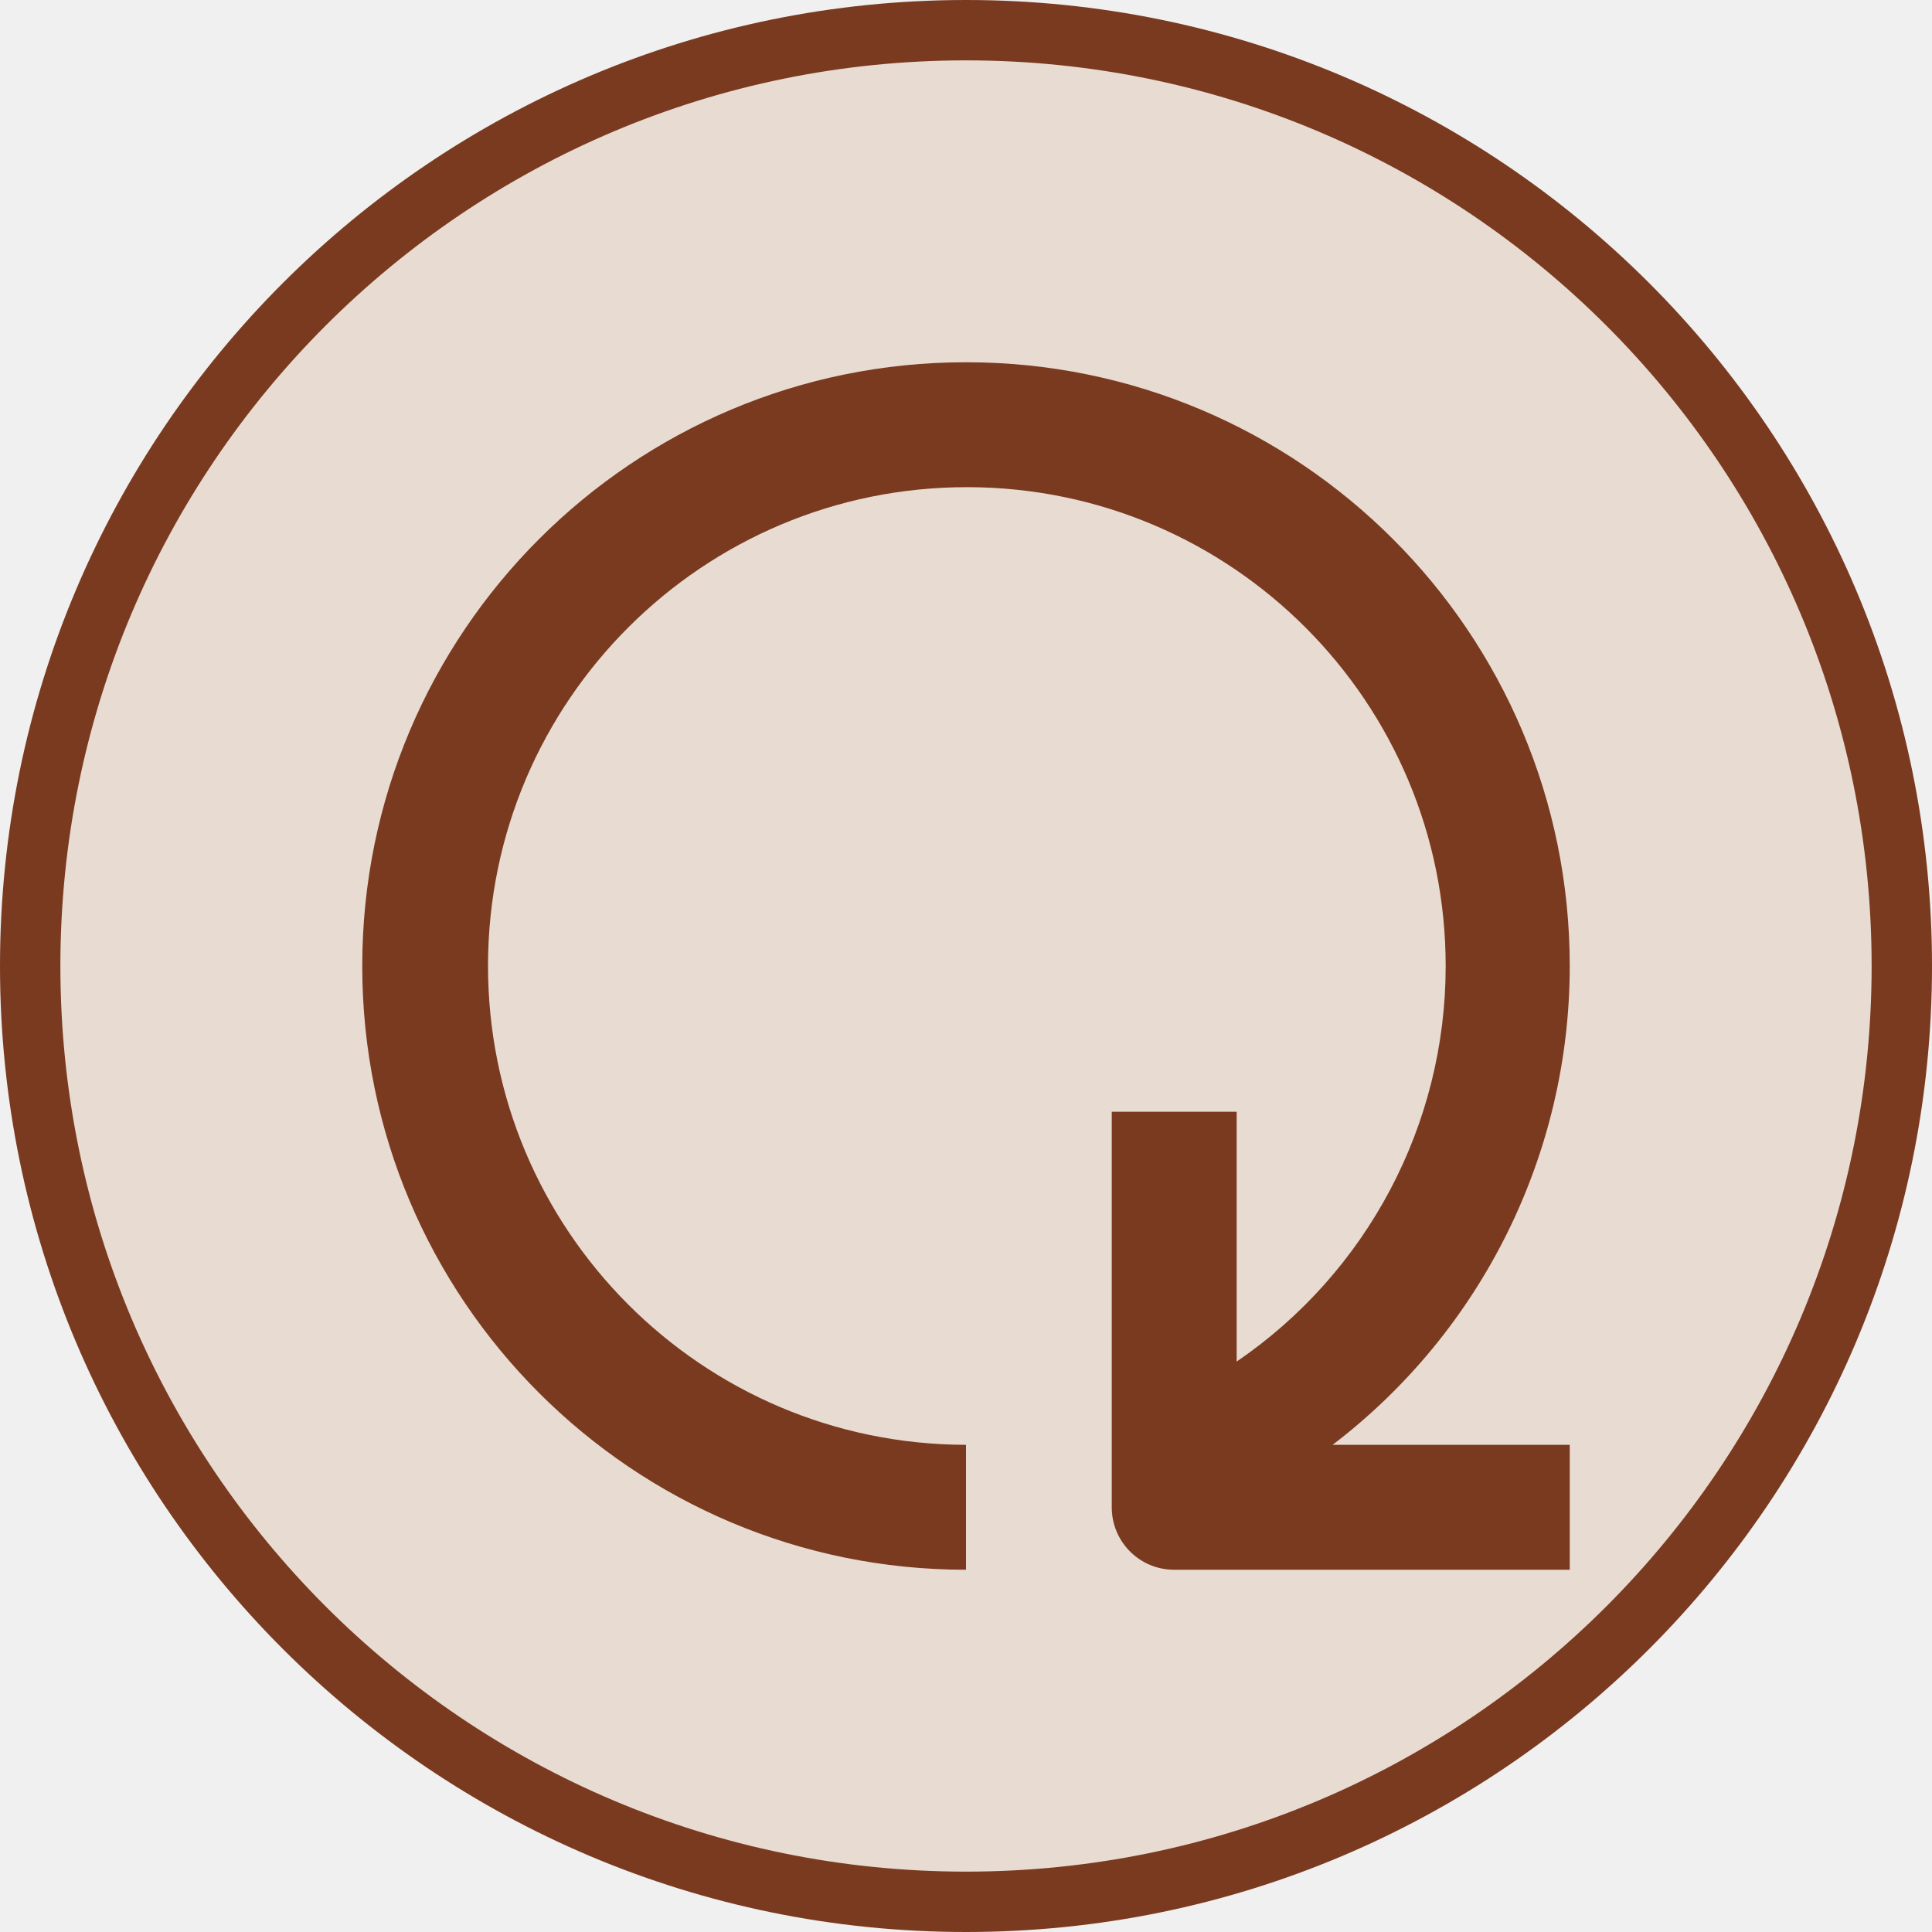
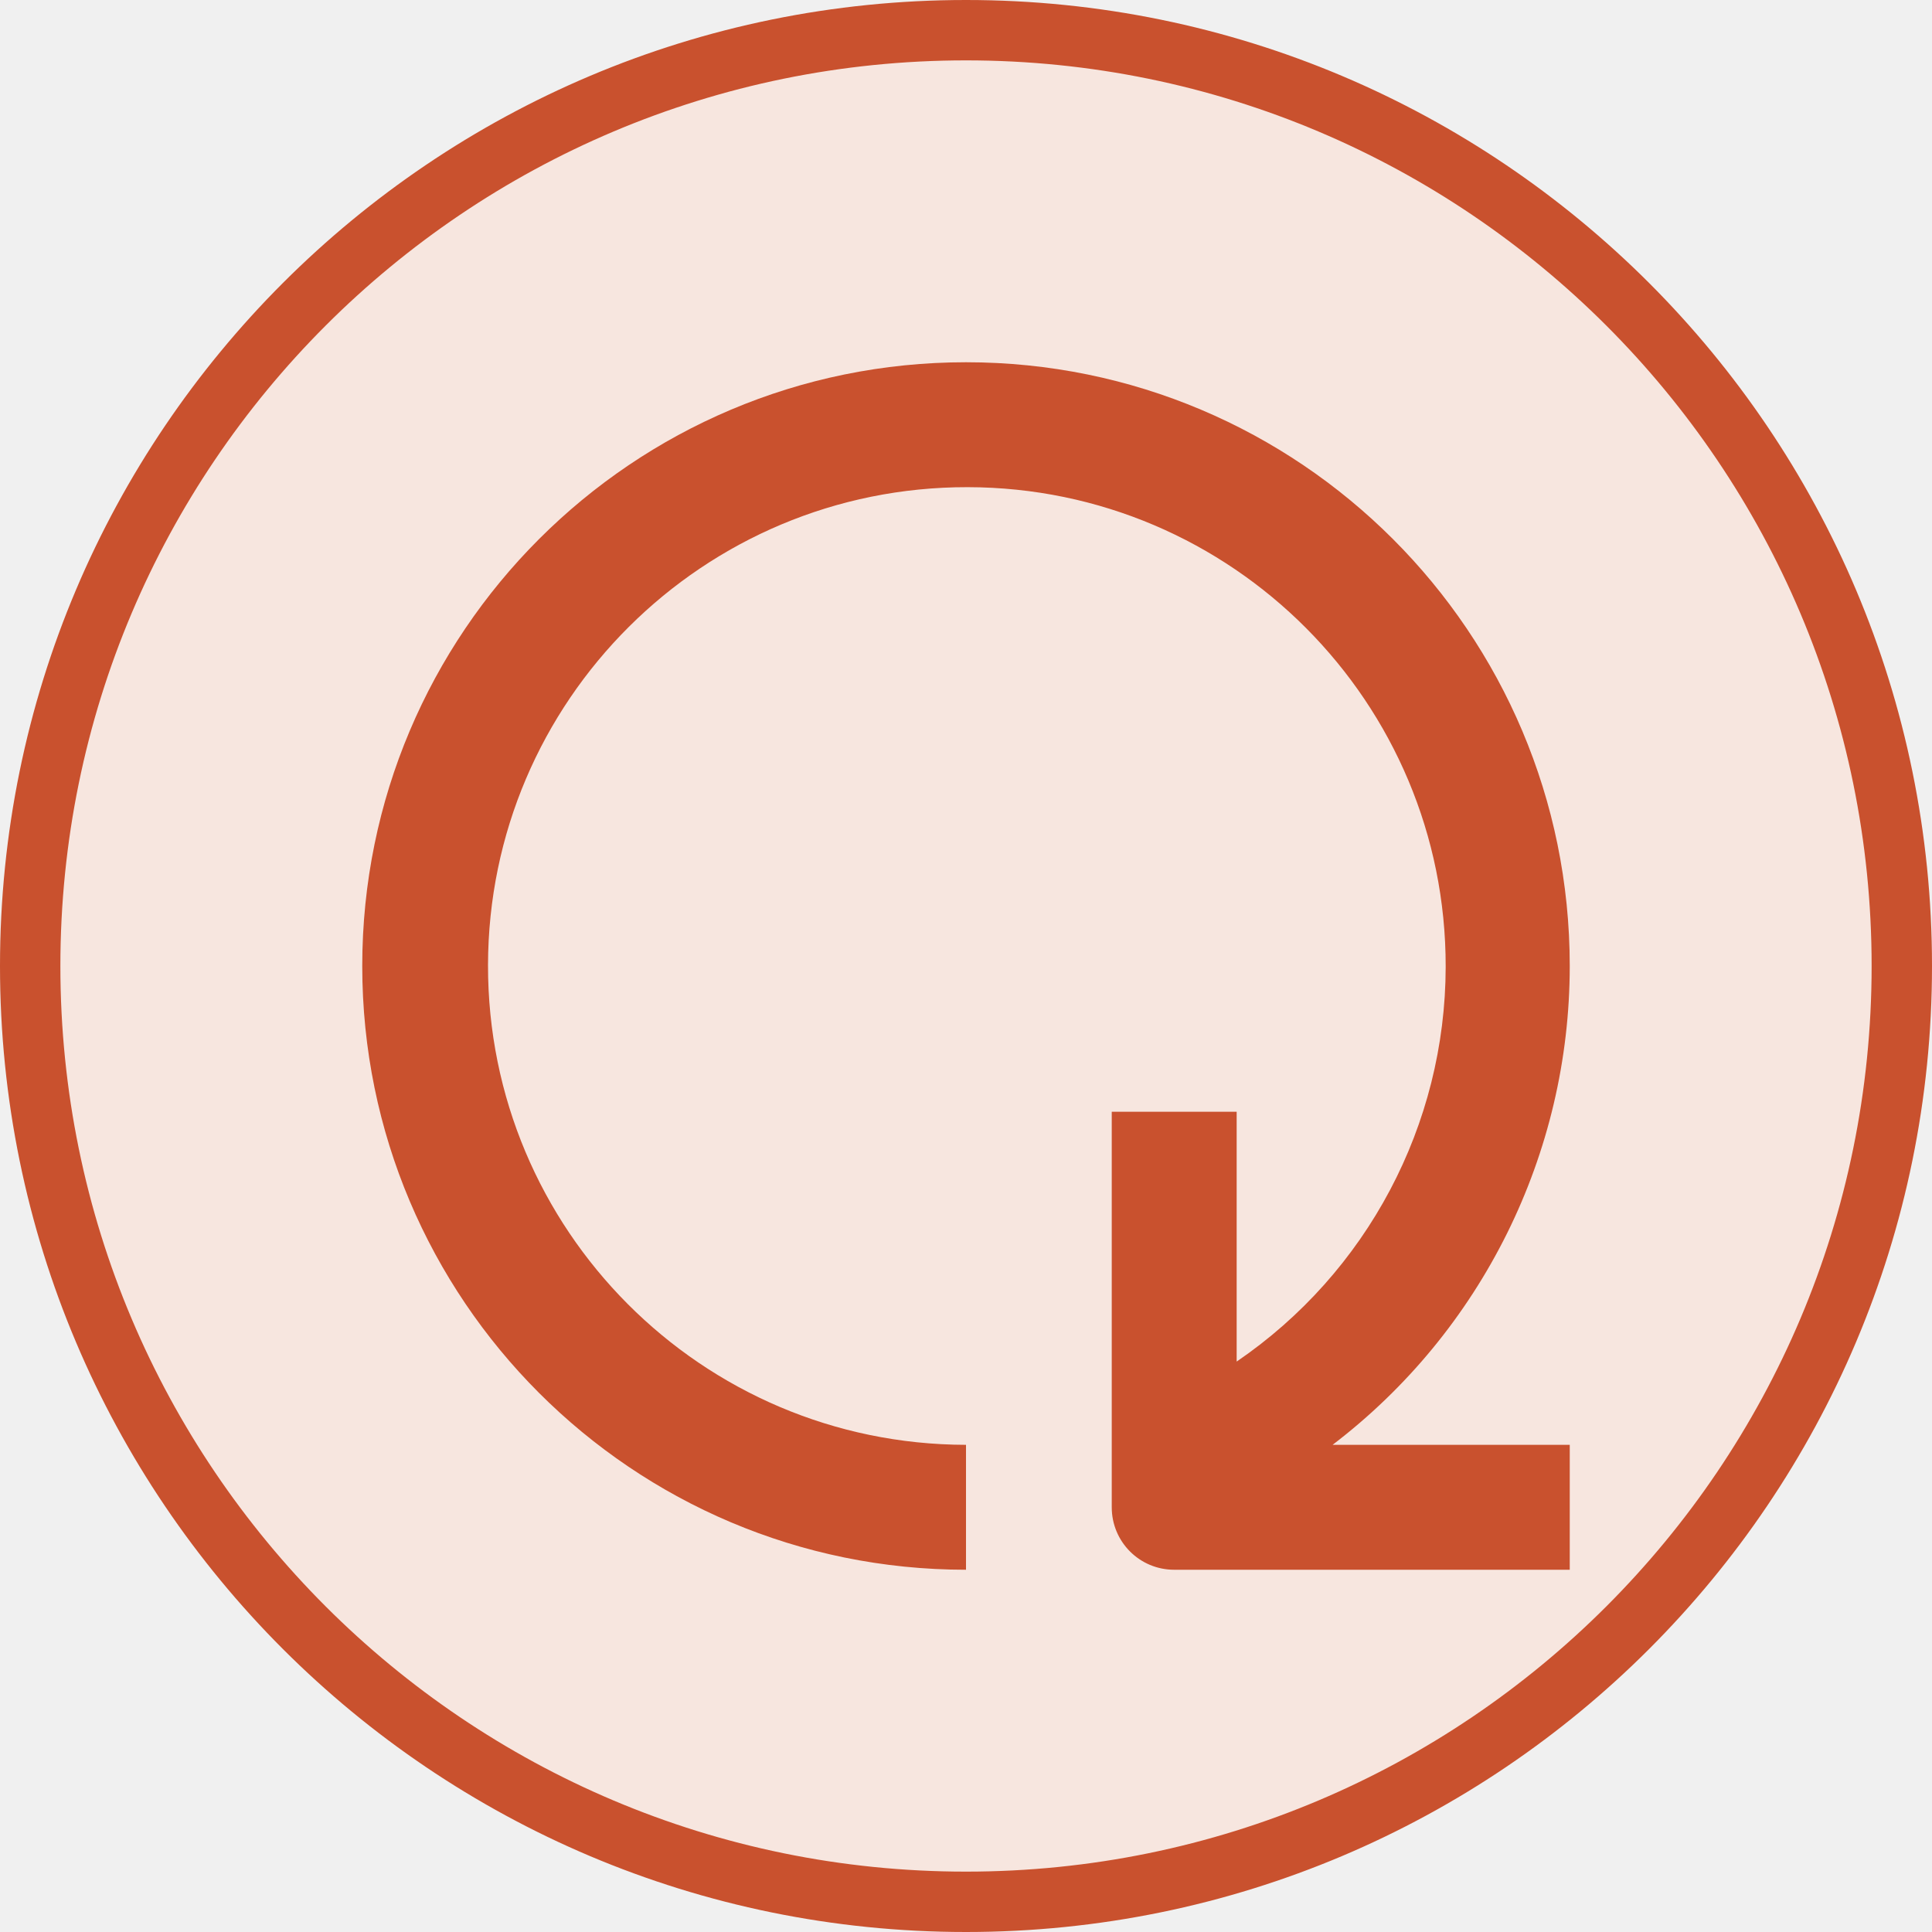
<svg xmlns="http://www.w3.org/2000/svg" width="32" height="32" viewBox="0 0 32 32" fill="none">
  <g id="Icon Avatar">
    <g id="Property 1=urban renewal, active=yes">
-       <rect x="0.5" y="0.5" width="31" height="31" rx="15.5" fill="#E8DBD1" />
-       <rect x="0.5" y="0.5" width="31" height="31" rx="15.5" stroke="#7A3A20" />
+       <rect x="0.5" y="0.5" width="31" height="31" rx="15.5" fill="#F7E6DF" />
+       <rect x="0.5" y="0.5" width="31" height="31" rx="15.5" stroke="#C9512E" />
      <g id="Layer_1" clip-path="url(#clip0_65_1793)">
-         <path id="Vector" d="M26 16C26 10.476 21.524 6 16 6C10.476 6 6 10.476 6 16C6 21.524 10.476 26 16 26V23.931C11.621 23.924 8.076 20.366 8.083 15.986C8.09 11.607 11.648 8.062 16.028 8.069C20.407 8.076 23.952 11.634 23.945 16.014C23.941 18.631 22.645 21.076 20.483 22.552V18.414H18.414V24.965C18.414 25.538 18.876 26 19.448 26H26V23.931H22.072C24.545 22.045 26 19.11 26 16Z" fill="#7A3A20" />
+         <path id="Vector" d="M26 16C26 10.476 21.524 6 16 6C10.476 6 6 10.476 6 16C6 21.524 10.476 26 16 26V23.931C11.621 23.924 8.076 20.366 8.083 15.986C8.09 11.607 11.648 8.062 16.028 8.069C20.407 8.076 23.952 11.634 23.945 16.014C23.941 18.631 22.645 21.076 20.483 22.552V18.414H18.414V24.965C18.414 25.538 18.876 26 19.448 26H26V23.931H22.072C24.545 22.045 26 19.11 26 16Z" fill="#C9512E" />
      </g>
    </g>
  </g>
  <defs>
    <clipPath id="clip0_65_1793">
      <rect width="20" height="20" fill="white" transform="translate(6 6)" />
    </clipPath>
  </defs>
</svg>
